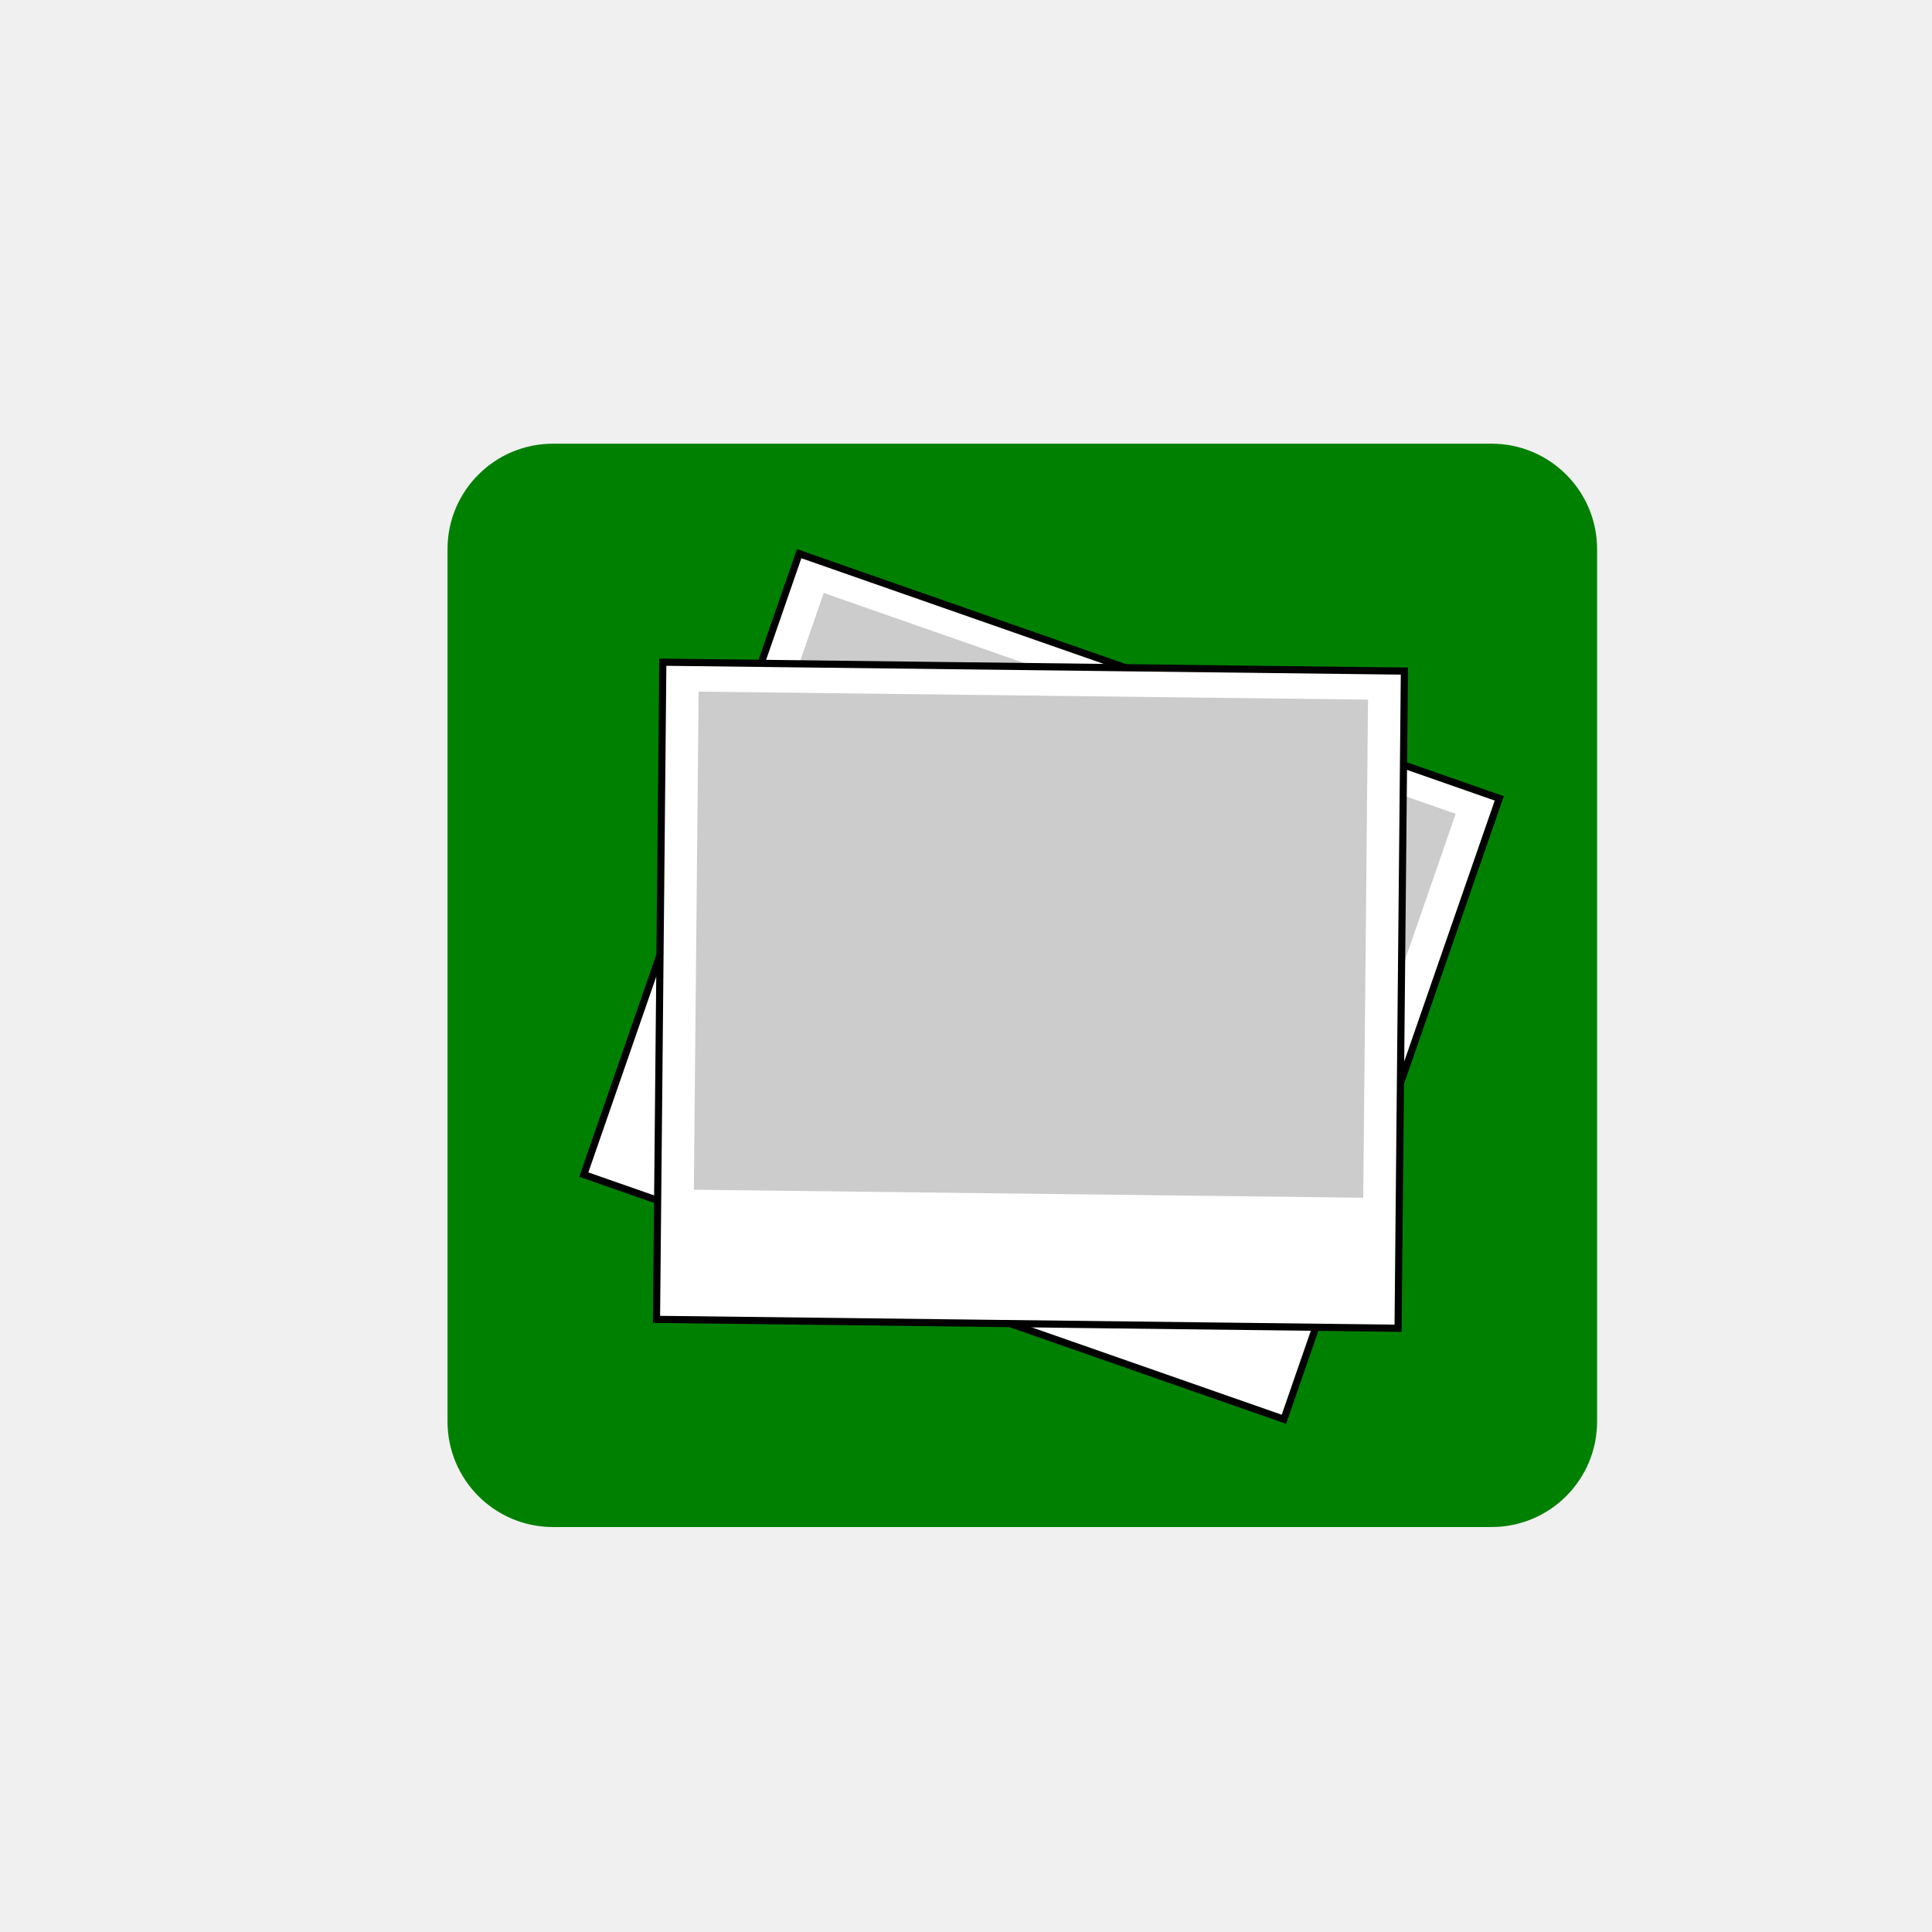
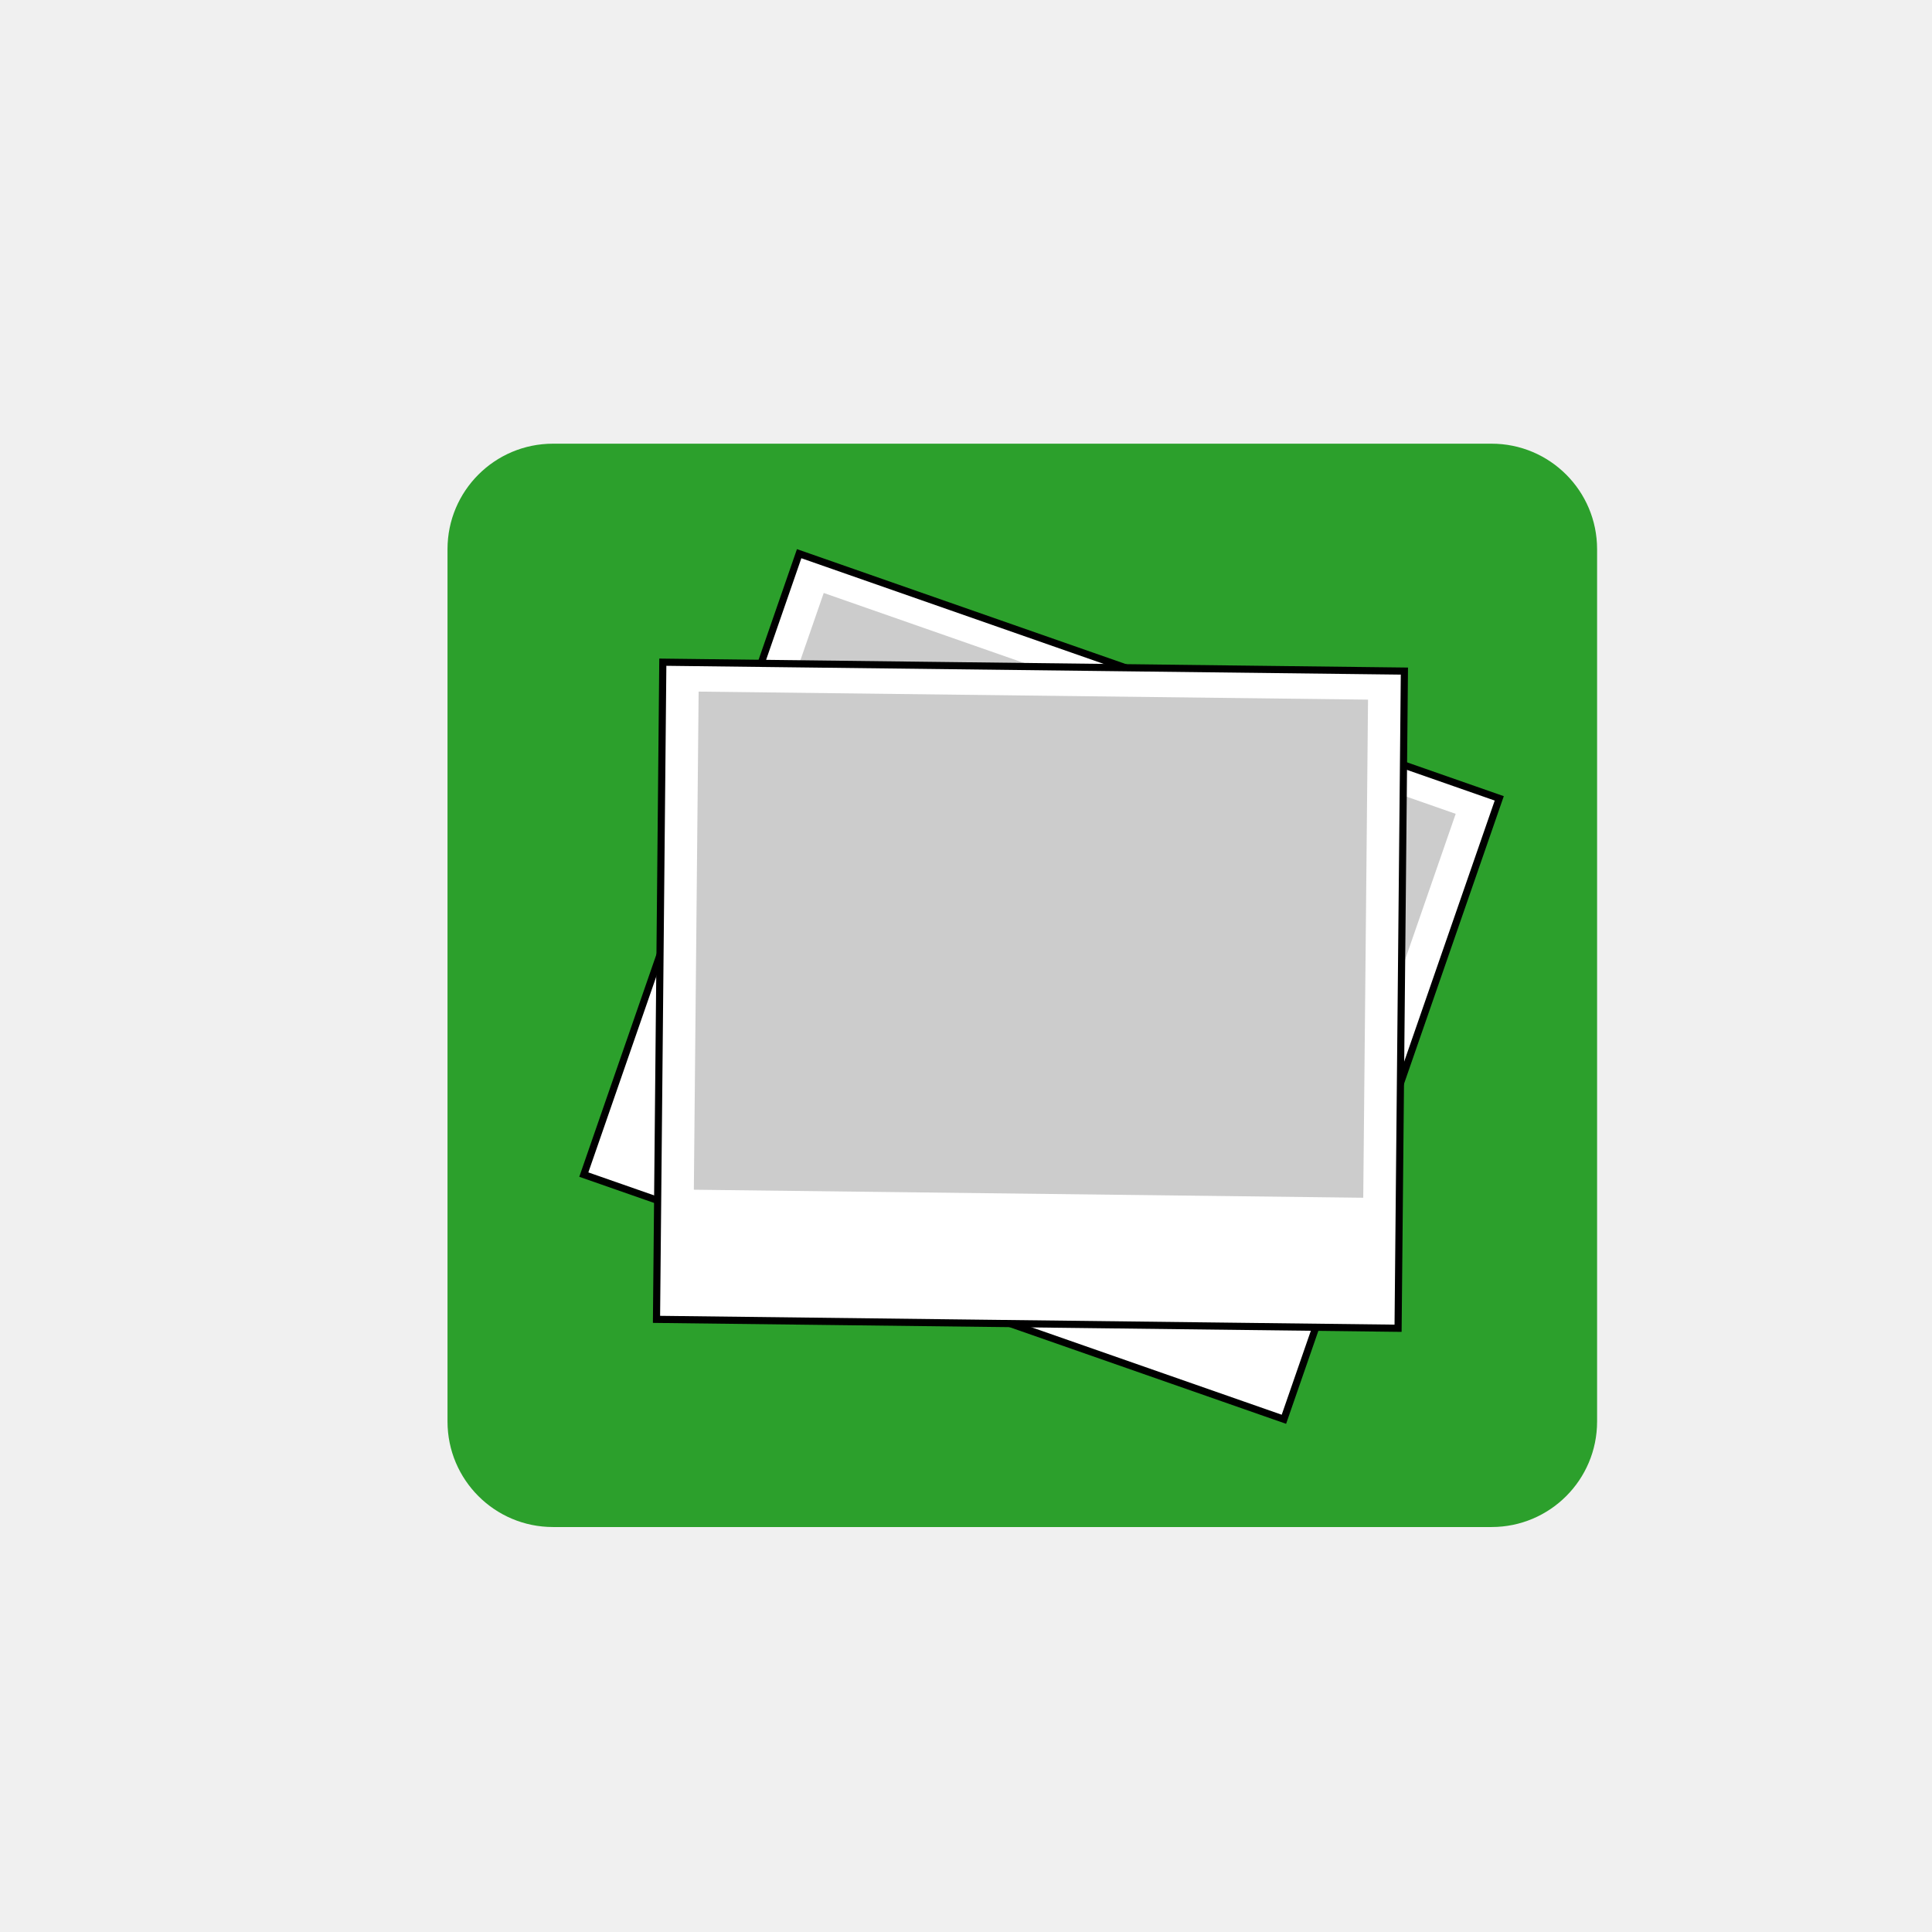
<svg xmlns="http://www.w3.org/2000/svg" width="250" height="250" id="svg2633" version="1.0">
  <defs id="defs2635">
    </defs>
  <g id="layer1">
-     <rect style="fill:#008000;fill-rule:evenodd;stroke:none;stroke-width:0.816px;stroke-linecap:butt;stroke-linejoin:miter;stroke-opacity:1" id="rect2647" width="148.755" height="140.184" x="57.908" y="57.413" rx="13.651" ry="13.651" />
+     <rect style="fill:#2ca02c;fill-rule:evenodd;stroke:none;stroke-width:0.816px;stroke-linecap:butt;stroke-linejoin:miter;stroke-opacity:1" id="rect2647" width="148.755" height="140.184" x="57.908" y="57.413" rx="13.651" ry="13.651" />
    <rect style="fill:#ffffff;fill-rule:evenodd;stroke:#000000;stroke-width:0.924px;stroke-linecap:butt;stroke-linejoin:miter;stroke-opacity:1" id="rect3470" width="95.967" height="85.041" x="121.178" y="33.518" rx="13.651" ry="0" transform="matrix(0.9440098,0.3299175,-0.3276726,0.9447913,0,0)" />
    <rect style="fill:#cccccc;fill-rule:evenodd;stroke:none;stroke-width:1.026px;stroke-linecap:butt;stroke-linejoin:miter;stroke-opacity:1" id="rect3472" width="86.626" height="64.458" x="125.848" y="37.268" rx="0" transform="matrix(0.9440098,0.3299175,-0.3276726,0.9447913,0,0)" />
    <rect style="fill:#ffffff;fill-rule:evenodd;stroke:#000000;stroke-width:0.924px;stroke-linecap:butt;stroke-linejoin:miter;stroke-opacity:1" id="rect3579" width="95.967" height="85.041" x="86.589" y="84.653" rx="13.651" ry="0" transform="matrix(0.9999281,1.1994717e-2,-9.617816e-3,0.9999537,0,0)" />
    <rect style="fill:#cccccc;fill-rule:evenodd;stroke:none;stroke-width:1.026px;stroke-linecap:butt;stroke-linejoin:miter;stroke-opacity:1" id="rect3581" width="86.626" height="64.458" x="91.26" y="88.403" rx="0" transform="matrix(0.9999281,1.1994717e-2,-9.617816e-3,0.9999537,0,0)" />
  </g>
</svg>
